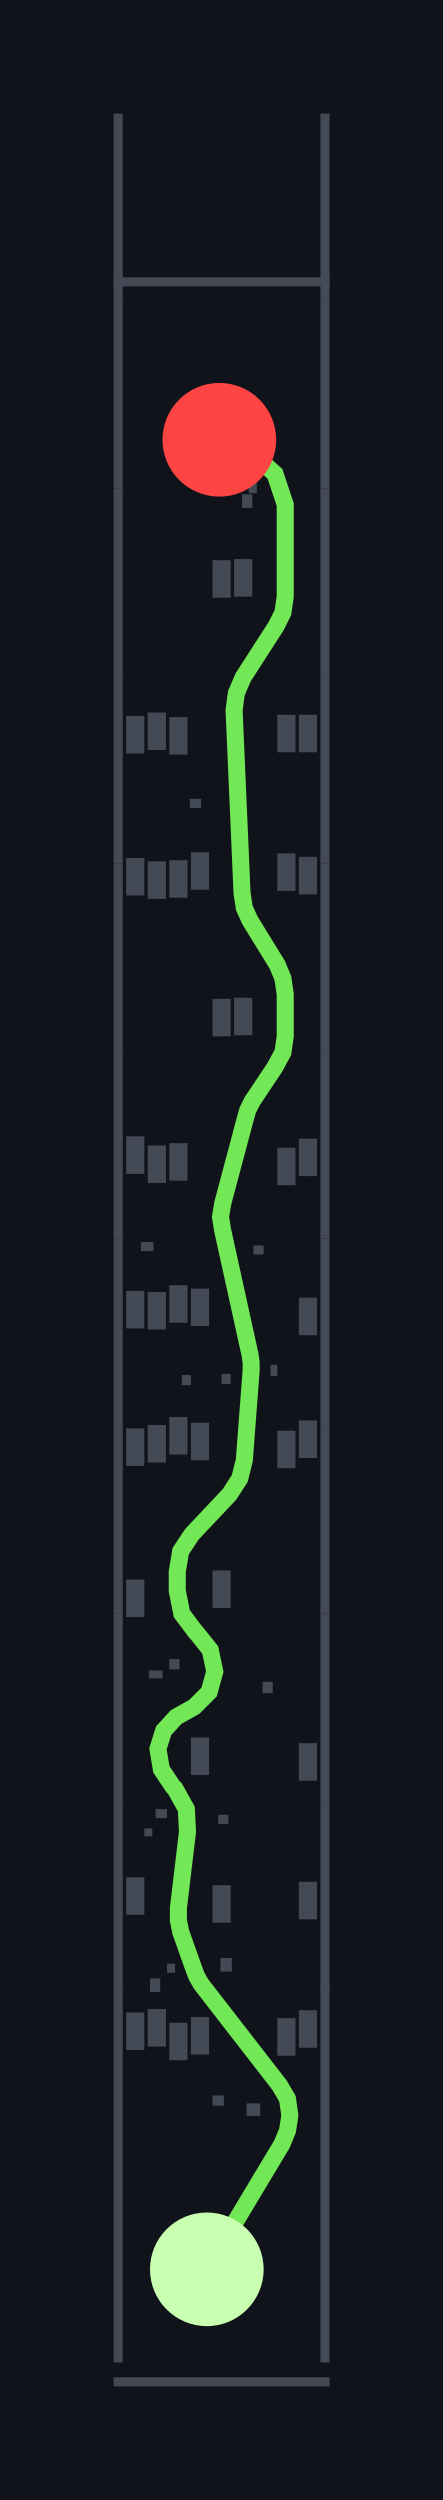
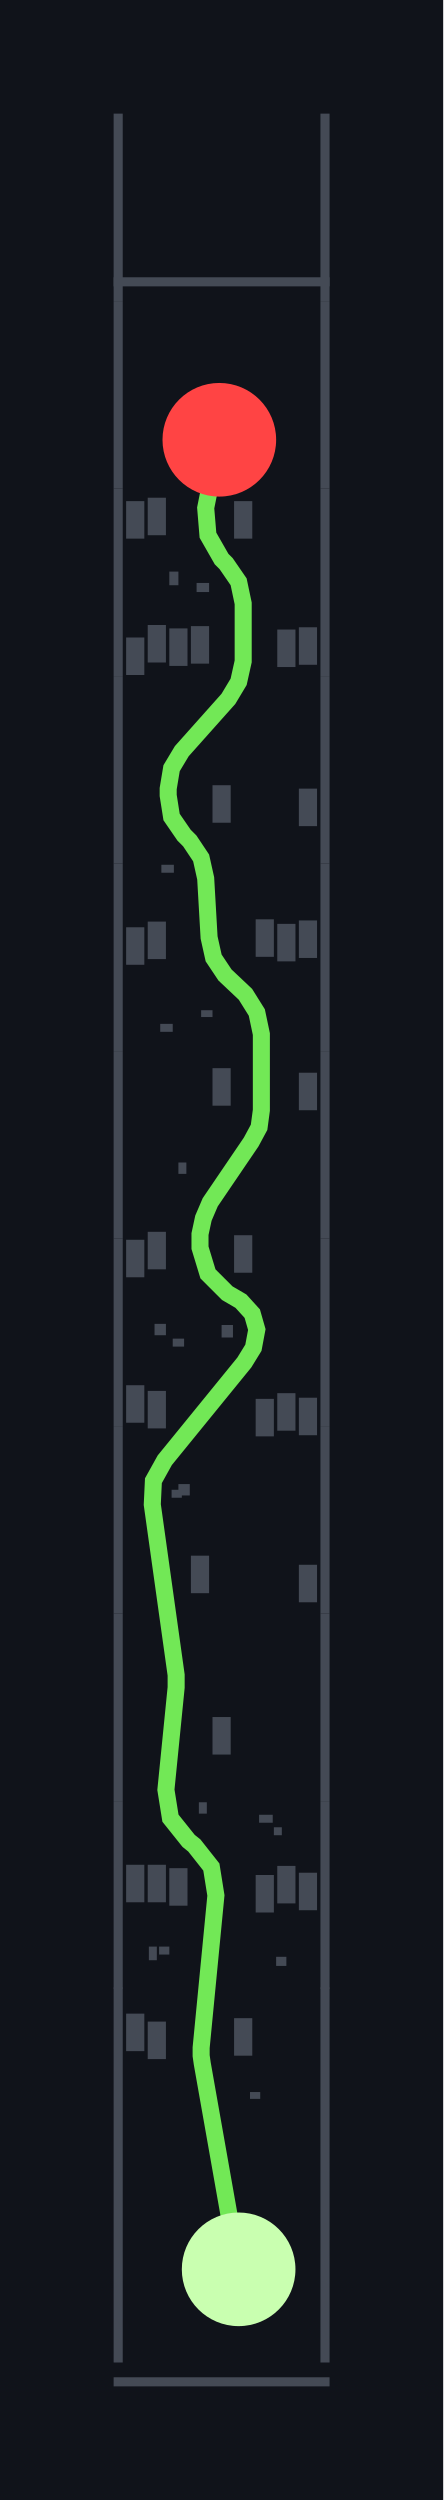
<svg xmlns="http://www.w3.org/2000/svg" width="39" height="220" viewBox="0 0 39 220">
  <rect x="0" y="0" width="39" height="220" fill="#10131a" />
  <rect x="10" y="191.4" width="0.8" height="16.5" fill="#444a55" />
  <rect x="28.2" y="191.4" width="0.8" height="16.5" fill="#444a55" />
  <rect x="10" y="174.9" width="0.8" height="16.5" fill="#444a55" />
  <rect x="28.2" y="174.9" width="0.8" height="16.5" fill="#444a55" />
  <rect x="10" y="158.5" width="0.8" height="16.5" fill="#444a55" />
  <rect x="28.2" y="158.5" width="0.8" height="16.5" fill="#444a55" />
  <rect x="10" y="142" width="0.8" height="16.5" fill="#444a55" />
  <rect x="28.2" y="142" width="0.8" height="16.5" fill="#444a55" />
  <rect x="10" y="125.5" width="0.8" height="16.5" fill="#444a55" />
  <rect x="28.2" y="125.5" width="0.8" height="16.5" fill="#444a55" />
  <rect x="10" y="109" width="0.8" height="16.5" fill="#444a55" />
  <rect x="28.2" y="109" width="0.8" height="16.5" fill="#444a55" />
  <rect x="10" y="92.5" width="0.8" height="16.5" fill="#444a55" />
  <rect x="28.2" y="92.5" width="0.8" height="16.5" fill="#444a55" />
  <rect x="10" y="76" width="0.8" height="16.5" fill="#444a55" />
  <rect x="28.2" y="76" width="0.8" height="16.5" fill="#444a55" />
  <rect x="10" y="59.5" width="0.8" height="16.5" fill="#444a55" />
  <rect x="28.2" y="59.5" width="0.8" height="16.5" fill="#444a55" />
  <rect x="10" y="43" width="0.8" height="16.5" fill="#444a55" />
  <rect x="28.2" y="43" width="0.8" height="16.5" fill="#444a55" />
  <rect x="10" y="26.5" width="0.8" height="16.5" fill="#444a55" />
  <rect x="28.2" y="26.5" width="0.8" height="16.5" fill="#444a55" />
  <rect x="10" y="10" width="0.8" height="16.5" fill="#444a55" />
  <rect x="28.2" y="10" width="0.8" height="16.5" fill="#444a55" />
  <rect x="10" y="209.2" width="19" height="0.8" fill="#444a55" />
  <rect x="10" y="24.4" width="19" height="0.8" fill="#444a55" />
-   <rect x="11.1" y="177.1" width="1.6" height="3.3" fill="#444a55" />
-   <rect x="13" y="176.8" width="1.6" height="3.3" fill="#444a55" />
-   <rect x="14.9" y="178" width="1.6" height="3.3" fill="#444a55" />
-   <rect x="16.8" y="177.5" width="1.6" height="3.3" fill="#444a55" />
-   <rect x="24.4" y="177.6" width="1.6" height="3.3" fill="#444a55" />
-   <rect x="26.3" y="176.9" width="1.6" height="3.3" fill="#444a55" />
-   <rect x="11.1" y="165.2" width="1.6" height="3.3" fill="#444a55" />
-   <rect x="18.7" y="165.9" width="1.6" height="3.3" fill="#444a55" />
-   <rect x="26.3" y="165.6" width="1.6" height="3.3" fill="#444a55" />
-   <rect x="16.8" y="152.9" width="1.6" height="3.3" fill="#444a55" />
-   <rect x="26.3" y="153.4" width="1.6" height="3.3" fill="#444a55" />
-   <rect x="11.1" y="139" width="1.6" height="3.3" fill="#444a55" />
-   <rect x="18.7" y="138.2" width="1.6" height="3.3" fill="#444a55" />
-   <rect x="11.1" y="125.7" width="1.6" height="3.3" fill="#444a55" />
-   <rect x="13" y="125.4" width="1.6" height="3.3" fill="#444a55" />
-   <rect x="14.9" y="124.7" width="1.6" height="3.3" fill="#444a55" />
-   <rect x="16.8" y="125.2" width="1.6" height="3.3" fill="#444a55" />
-   <rect x="24.4" y="125.9" width="1.6" height="3.3" fill="#444a55" />
-   <rect x="26.3" y="125" width="1.6" height="3.3" fill="#444a55" />
-   <rect x="11.1" y="113.6" width="1.6" height="3.3" fill="#444a55" />
-   <rect x="13" y="113.7" width="1.6" height="3.3" fill="#444a55" />
-   <rect x="14.9" y="113.1" width="1.6" height="3.3" fill="#444a55" />
-   <rect x="16.8" y="113.4" width="1.6" height="3.3" fill="#444a55" />
-   <rect x="26.3" y="114.2" width="1.6" height="3.3" fill="#444a55" />
-   <rect x="11.1" y="100" width="1.6" height="3.3" fill="#444a55" />
-   <rect x="13" y="100.8" width="1.6" height="3.3" fill="#444a55" />
-   <rect x="14.9" y="100.6" width="1.6" height="3.3" fill="#444a55" />
-   <rect x="24.4" y="101" width="1.6" height="3.3" fill="#444a55" />
-   <rect x="26.3" y="100.2" width="1.6" height="3.3" fill="#444a55" />
-   <rect x="18.7" y="87.9" width="1.6" height="3.3" fill="#444a55" />
-   <rect x="20.6" y="87.8" width="1.6" height="3.3" fill="#444a55" />
-   <rect x="11.1" y="75.5" width="1.6" height="3.3" fill="#444a55" />
-   <rect x="13" y="75.8" width="1.6" height="3.3" fill="#444a55" />
-   <rect x="14.9" y="75.7" width="1.6" height="3.3" fill="#444a55" />
-   <rect x="16.8" y="75" width="1.6" height="3.3" fill="#444a55" />
-   <rect x="24.4" y="75.1" width="1.6" height="3.3" fill="#444a55" />
-   <rect x="26.3" y="75.4" width="1.6" height="3.3" fill="#444a55" />
-   <rect x="11.1" y="63" width="1.6" height="3.3" fill="#444a55" />
-   <rect x="13" y="62.7" width="1.6" height="3.3" fill="#444a55" />
-   <rect x="14.9" y="63.1" width="1.6" height="3.3" fill="#444a55" />
-   <rect x="24.4" y="62.9" width="1.6" height="3.3" fill="#444a55" />
-   <rect x="26.3" y="62.9" width="1.6" height="3.3" fill="#444a55" />
-   <rect x="18.7" y="49.3" width="1.6" height="3.3" fill="#444a55" />
-   <rect x="20.6" y="49.2" width="1.6" height="3.3" fill="#444a55" />
-   <rect x="21.7" y="185.1" width="1.2" height="1.1" fill="#444a55" />
-   <rect x="18.7" y="184.4" width="1" height="0.9" fill="#444a55" />
-   <rect x="13.2" y="174.1" width="0.9" height="1.2" fill="#444a55" />
-   <rect x="14.7" y="172.8" width="0.7" height="0.8" fill="#444a55" />
-   <rect x="19.4" y="172.3" width="1" height="1.2" fill="#444a55" />
-   <rect x="19.2" y="159.7" width="0.9" height="0.8" fill="#444a55" />
-   <rect x="12.7" y="160.9" width="0.7" height="0.7" fill="#444a55" />
-   <rect x="13.7" y="159.2" width="1" height="0.8" fill="#444a55" />
-   <rect x="14.9" y="146" width="0.9" height="0.9" fill="#444a55" />
-   <rect x="13.1" y="147" width="1.2" height="0.7" fill="#444a55" />
-   <rect x="23.1" y="148" width="0.9" height="1" fill="#444a55" />
-   <rect x="23.8" y="120.1" width="0.6" height="1" fill="#444a55" />
-   <rect x="19.5" y="120.9" width="0.8" height="0.9" fill="#444a55" />
-   <rect x="16" y="121" width="0.8" height="0.9" fill="#444a55" />
-   <rect x="22.3" y="109.6" width="0.9" height="0.8" fill="#444a55" />
-   <rect x="12.4" y="109.3" width="1.1" height="0.8" fill="#444a55" />
-   <rect x="16.7" y="70.3" width="1" height="0.8" fill="#444a55" />
-   <rect x="21.9" y="42.5" width="0.7" height="0.9" fill="#444a55" />
-   <rect x="21.3" y="43.5" width="0.9" height="1.2" fill="#444a55" />
-   <polyline points="18.2,199.7 24.8,188.7 25.3,187.5 25.5,186.2 25.5,186.1 25.3,184.7 24.6,183.5 17.7,174.6 17.3,173.9 17,173.1 15.9,170 15.7,169 15.7,167.9 16.5,161.2 16.4,159.2 15.4,157.4 15.2,157.2 14.2,155.7 13.9,153.9 13.9,153.9 14.4,152.3 15.5,151.1 17.1,150.2 18.4,148.9 18.9,147.1 18.9,147.1 18.5,145.2 17.3,143.7 17.2,143.6 16,142 15.6,140 15.6,138.3 15.9,136.5 16.9,135 20.2,131.5 21.1,130.1 21.5,128.5 22.1,120.6 22.1,119.9 22,119.2 19.6,108.3 19.4,107.1 19.6,105.9 21.6,98.4 21.8,97.7 22.2,96.9 24.2,93.9 24.9,92.6 25.1,91.2 25.1,87.5 24.9,86.1 24.4,84.9 22,81 21.5,79.9 21.3,78.6 20.6,62.5 20.8,61 21.4,59.6 24.3,55.1 24.9,53.9 25.1,52.5 25.1,44.4 24.2,41.7 22.1,39.8 19.3,38.7" fill="none" stroke="#7dff5c" stroke-width="1.5" stroke-opacity="0.9" />
-   <circle cx="18.2" cy="199.7" r="5" fill="#c9ffb0" />
+   <rect x="11.1" y="177.2" width="1.6" height="3.3" fill="#444a55" />
+   <rect x="13" y="177.9" width="1.6" height="3.3" fill="#444a55" />
+   <rect x="20.6" y="177.6" width="1.6" height="3.3" fill="#444a55" />
+   <rect x="11.1" y="164.1" width="1.6" height="3.3" fill="#444a55" />
+   <rect x="13" y="164.1" width="1.6" height="3.3" fill="#444a55" />
+   <rect x="14.9" y="164.4" width="1.6" height="3.3" fill="#444a55" />
+   <rect x="22.5" y="165" width="1.6" height="3.3" fill="#444a55" />
+   <rect x="24.4" y="164.2" width="1.6" height="3.3" fill="#444a55" />
+   <rect x="26.3" y="164.8" width="1.6" height="3.3" fill="#444a55" />
+   <rect x="18.7" y="151.1" width="1.6" height="3.3" fill="#444a55" />
+   <rect x="16.8" y="136.9" width="1.6" height="3.3" fill="#444a55" />
+   <rect x="26.3" y="137.7" width="1.6" height="3.3" fill="#444a55" />
+   <rect x="11.1" y="121.9" width="1.6" height="3.3" fill="#444a55" />
+   <rect x="13" y="122.4" width="1.6" height="3.3" fill="#444a55" />
+   <rect x="22.5" y="123.1" width="1.6" height="3.3" fill="#444a55" />
+   <rect x="24.4" y="122.6" width="1.6" height="3.3" fill="#444a55" />
+   <rect x="26.3" y="123" width="1.6" height="3.3" fill="#444a55" />
+   <rect x="11.1" y="109.1" width="1.6" height="3.3" fill="#444a55" />
+   <rect x="13" y="108.4" width="1.6" height="3.3" fill="#444a55" />
+   <rect x="20.6" y="108.7" width="1.6" height="3.3" fill="#444a55" />
+   <rect x="18.7" y="94" width="1.6" height="3.3" fill="#444a55" />
+   <rect x="26.3" y="94.4" width="1.6" height="3.3" fill="#444a55" />
+   <rect x="11.1" y="81.6" width="1.6" height="3.3" fill="#444a55" />
+   <rect x="13" y="81.1" width="1.6" height="3.3" fill="#444a55" />
+   <rect x="22.5" y="80.9" width="1.6" height="3.3" fill="#444a55" />
+   <rect x="24.4" y="81.3" width="1.6" height="3.3" fill="#444a55" />
+   <rect x="26.3" y="81" width="1.6" height="3.3" fill="#444a55" />
+   <rect x="18.7" y="69.1" width="1.6" height="3.3" fill="#444a55" />
+   <rect x="26.3" y="69.4" width="1.6" height="3.3" fill="#444a55" />
+   <rect x="11.1" y="56.1" width="1.6" height="3.3" fill="#444a55" />
+   <rect x="13" y="55" width="1.6" height="3.3" fill="#444a55" />
+   <rect x="14.9" y="55.3" width="1.6" height="3.3" fill="#444a55" />
+   <rect x="16.8" y="55.1" width="1.6" height="3.3" fill="#444a55" />
+   <rect x="24.4" y="55.4" width="1.6" height="3.3" fill="#444a55" />
+   <rect x="26.3" y="55.2" width="1.6" height="3.3" fill="#444a55" />
+   <rect x="11.1" y="44.1" width="1.6" height="3.3" fill="#444a55" />
+   <rect x="13" y="43.8" width="1.6" height="3.3" fill="#444a55" />
+   <rect x="20.6" y="44.1" width="1.6" height="3.3" fill="#444a55" />
+   <rect x="22" y="184.1" width="0.9" height="0.6" fill="#444a55" />
+   <rect x="24.3" y="172.2" width="0.9" height="0.8" fill="#444a55" />
+   <rect x="14" y="171.3" width="0.9" height="0.7" fill="#444a55" />
+   <rect x="13.1" y="171.3" width="0.7" height="1.2" fill="#444a55" />
+   <rect x="24.1" y="160.8" width="0.7" height="0.7" fill="#444a55" />
+   <rect x="22.8" y="159.7" width="1.2" height="0.7" fill="#444a55" />
+   <rect x="17.5" y="158.6" width="0.7" height="1" fill="#444a55" />
+   <rect x="15.1" y="131.1" width="0.9" height="0.7" fill="#444a55" />
+   <rect x="15.7" y="130.6" width="1" height="1" fill="#444a55" />
+   <rect x="15.2" y="117.8" width="1" height="0.7" fill="#444a55" />
+   <rect x="13.6" y="116.5" width="1" height="1" fill="#444a55" />
+   <rect x="19.5" y="116.6" width="1" height="1.1" fill="#444a55" />
+   <rect x="15.7" y="102.3" width="0.7" height="1" fill="#444a55" />
+   <rect x="14.1" y="90.1" width="1.1" height="0.7" fill="#444a55" />
+   <rect x="17.7" y="88.9" width="1" height="0.6" fill="#444a55" />
+   <rect x="14.2" y="76.1" width="1.1" height="0.7" fill="#444a55" />
+   <rect x="14.9" y="50.3" width="0.8" height="1.2" fill="#444a55" />
+   <rect x="17.3" y="51.3" width="1.1" height="0.8" fill="#444a55" />
+   <polyline points="21,199.7 17.8,181.6 17.7,180.9 17.7,180.2 19,166.8 18.6,164.3 17.1,162.4 16.6,162 15,160 14.6,157.5 15.5,148.5 15.5,147.9 15.5,147.4 13.4,132.4 13.5,130.3 14.5,128.5 21.5,119.9 22.3,118.6 22.6,117 22.6,117 22.2,115.6 21.2,114.5 20,113.8 18.3,112.1 17.6,109.8 17.6,108.6 17.9,107.2 18.5,105.8 22.1,100.5 22.8,99.2 23,97.7 23,91 22.6,89.1 21.6,87.5 19.8,85.8 18.8,84.3 18.4,82.5 18.1,77.3 17.7,75.5 16.7,74 16.2,73.5 15.1,71.9 14.8,70 14.8,69.4 15.1,67.6 16,66.1 20.1,61.5 21,60 21.4,58.2 21.4,53.1 21,51.2 19.9,49.6 19.5,49.2 18.3,47.1 18.1,44.7 19.3,38.7" fill="none" stroke="#7dff5c" stroke-width="1.5" stroke-opacity="0.9" />
+   <circle cx="21" cy="199.7" r="5" fill="#c9ffb0" />
  <circle cx="19.3" cy="38.7" r="5" fill="#ff4444" />
</svg>
